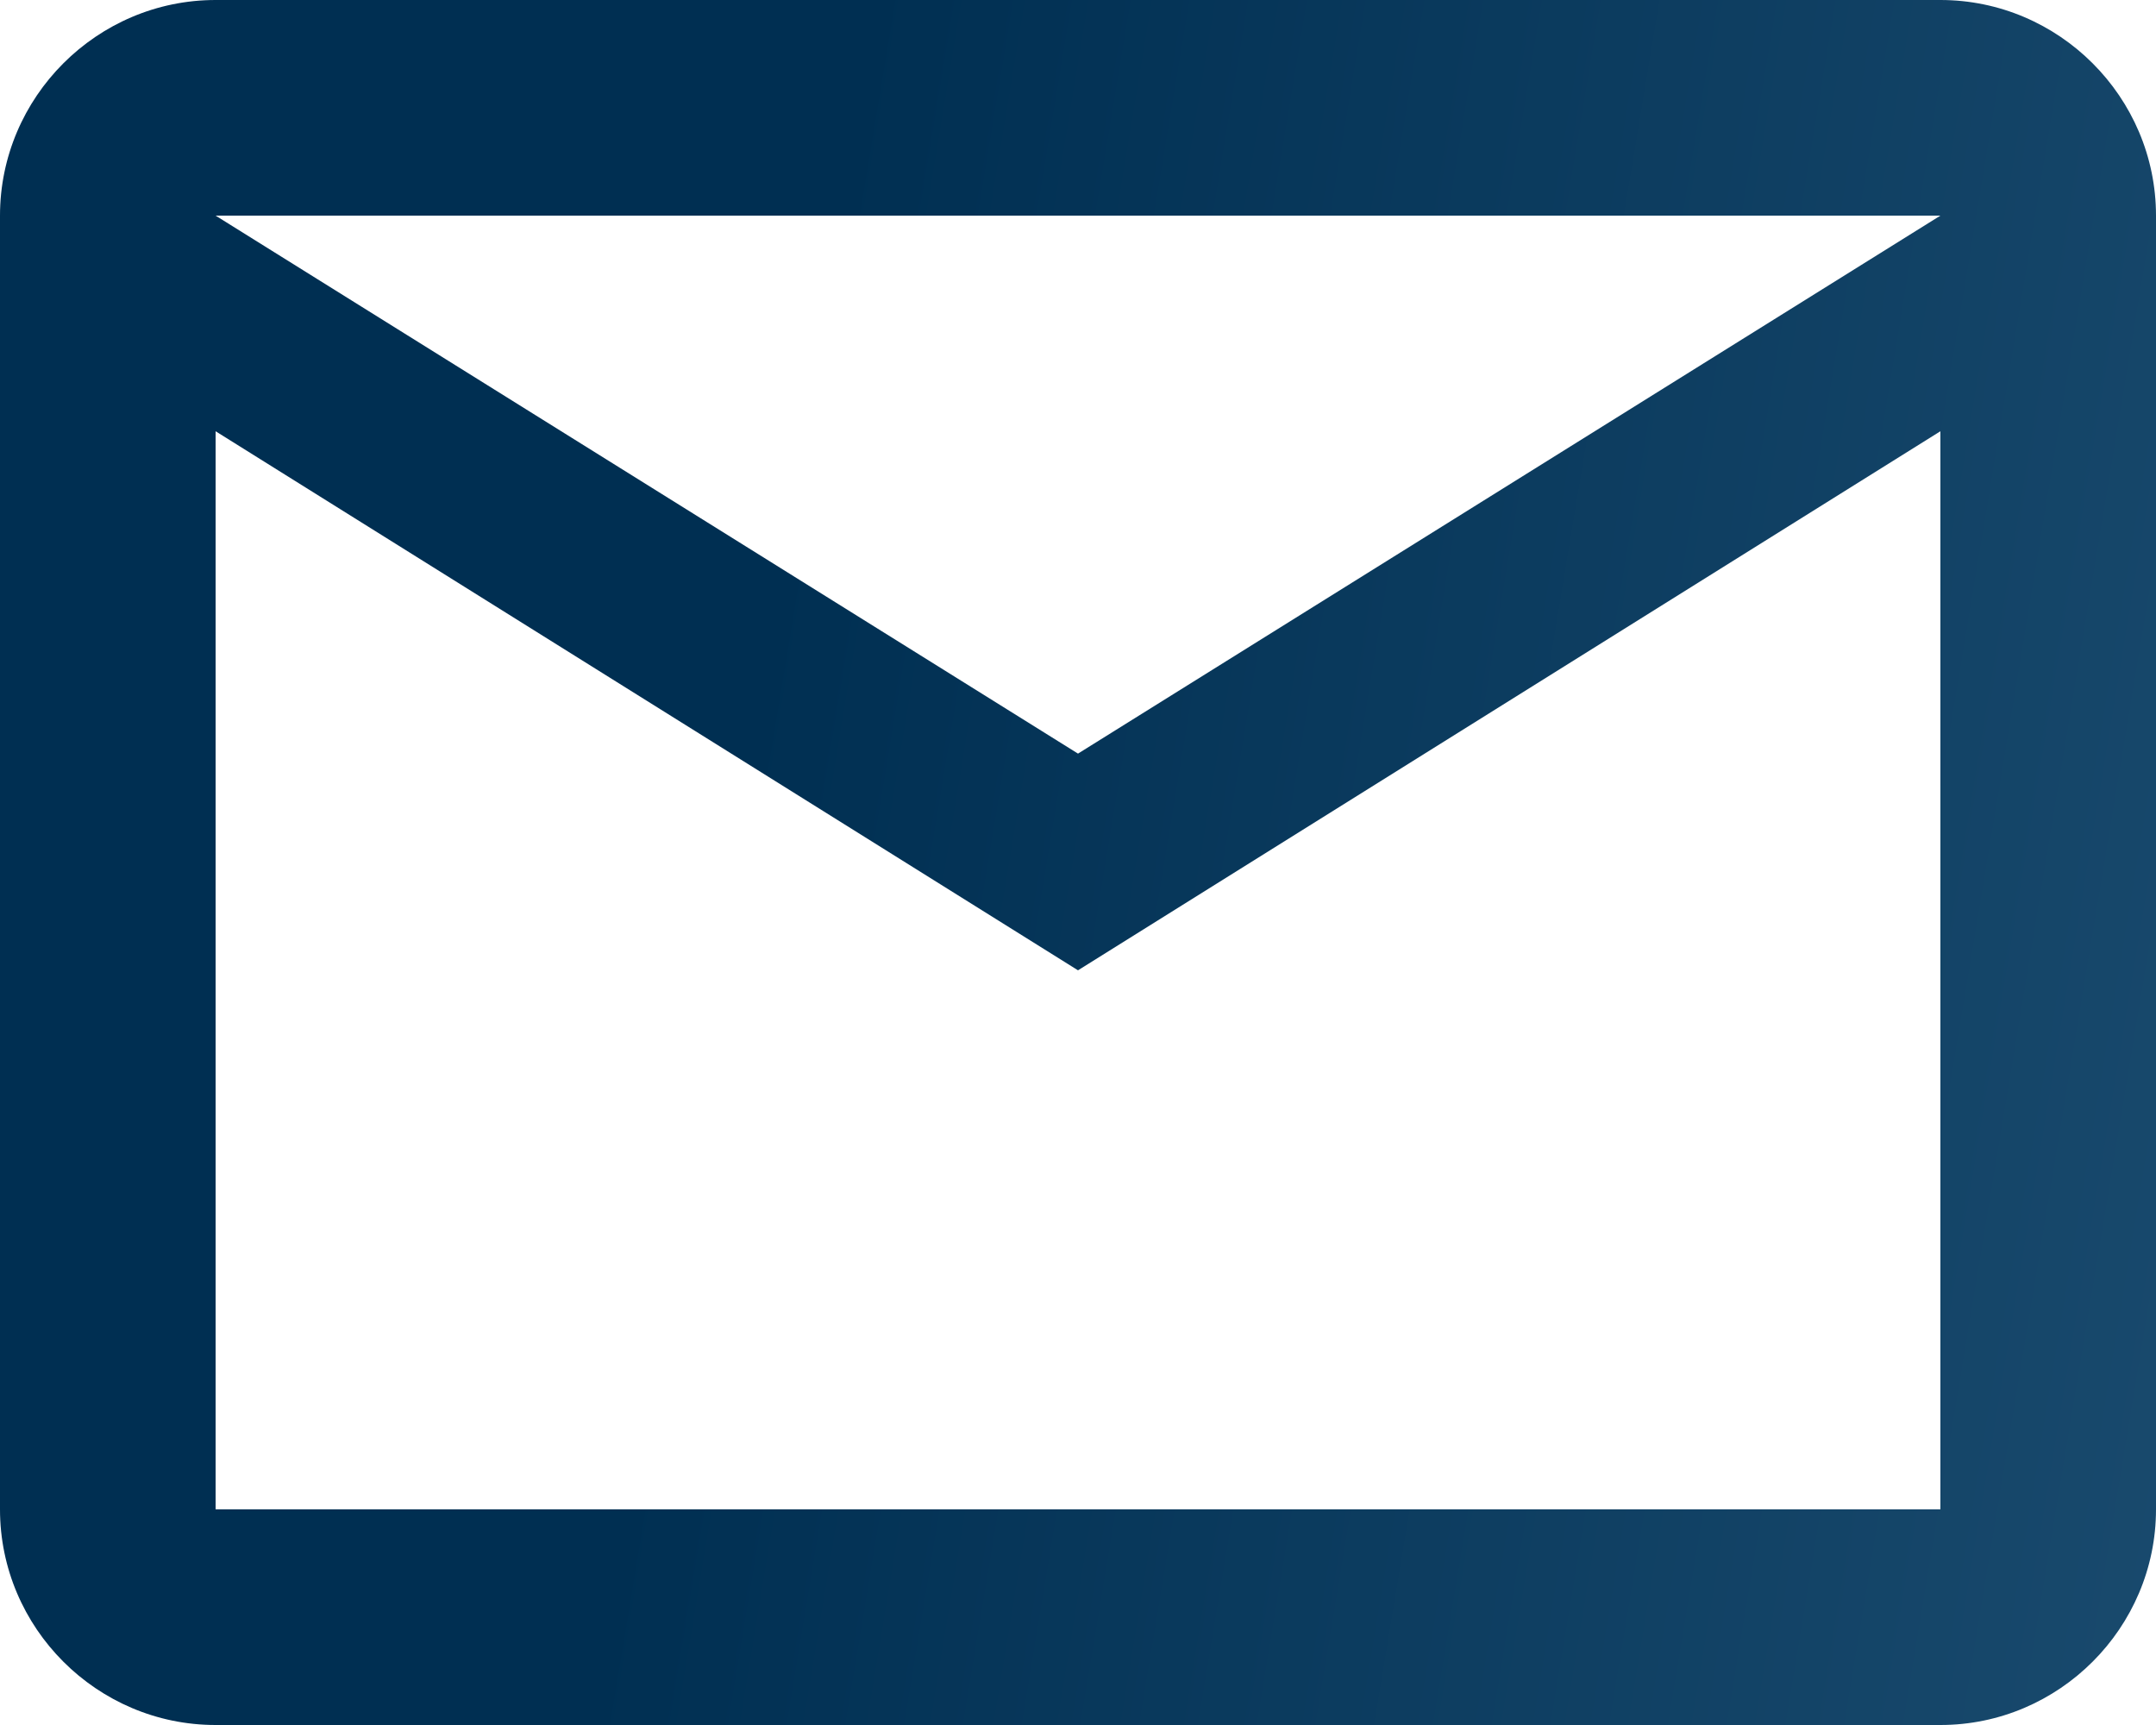
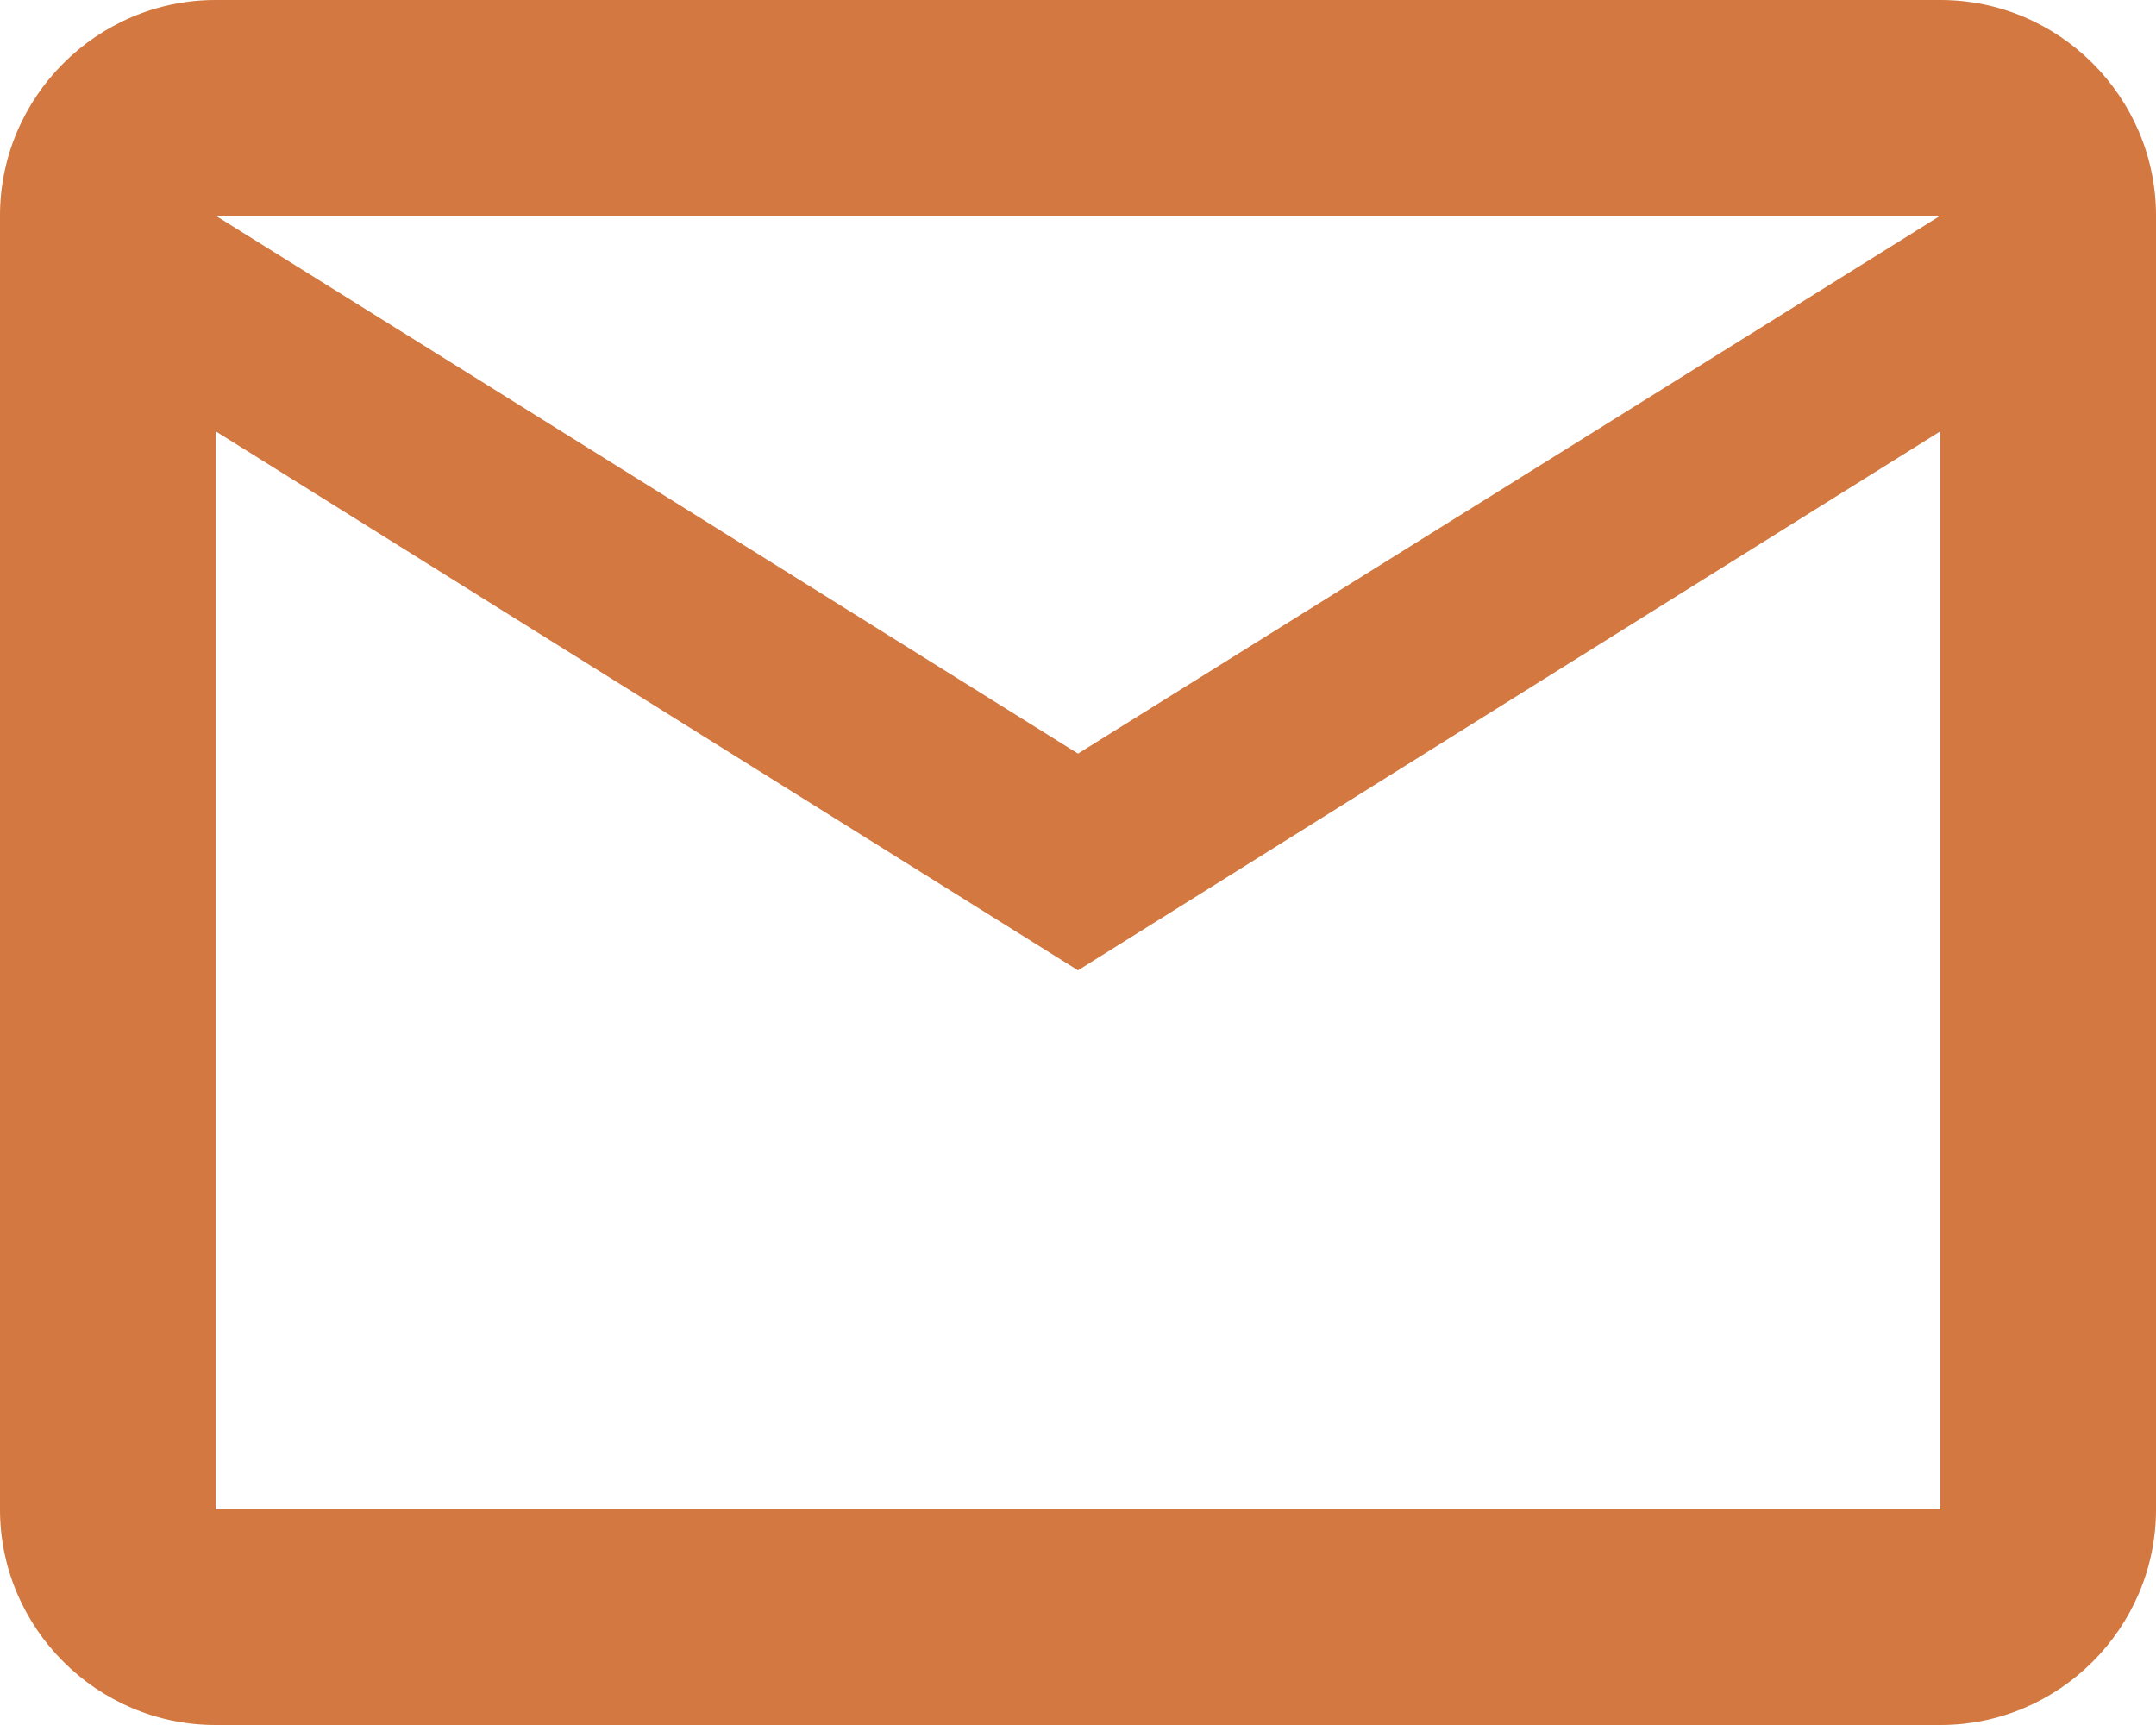
<svg xmlns="http://www.w3.org/2000/svg" width="20" height="16" viewBox="0 0 20 16" fill="none">
  <path d="M20 2C20 0.9 19.1 0 18 0H2C0.9 0 0 0.9 0 2V14C0 15.1 0.9 16 2 16H18C19.1 16 20 15.1 20 14V2ZM18 2L10 6.99L2 2H18ZM18 14H2V4L10 9L18 4V14Z" fill="url(#paint0_linear_123_3877)" />
  <defs>
    <linearGradient id="paint0_linear_123_3877" x1="8.356" y1="-1.92" x2="36.987" y2="2.819" gradientUnits="userSpaceOnUse">
-       <stop stop-color="#002F52" />
-       <stop offset="1" stop-color="#326589" />
+       <stop stop-color="#D27840" />
+       <stop offset="1" stop-color="#D27840" />
    </linearGradient>
  </defs>
</svg>
